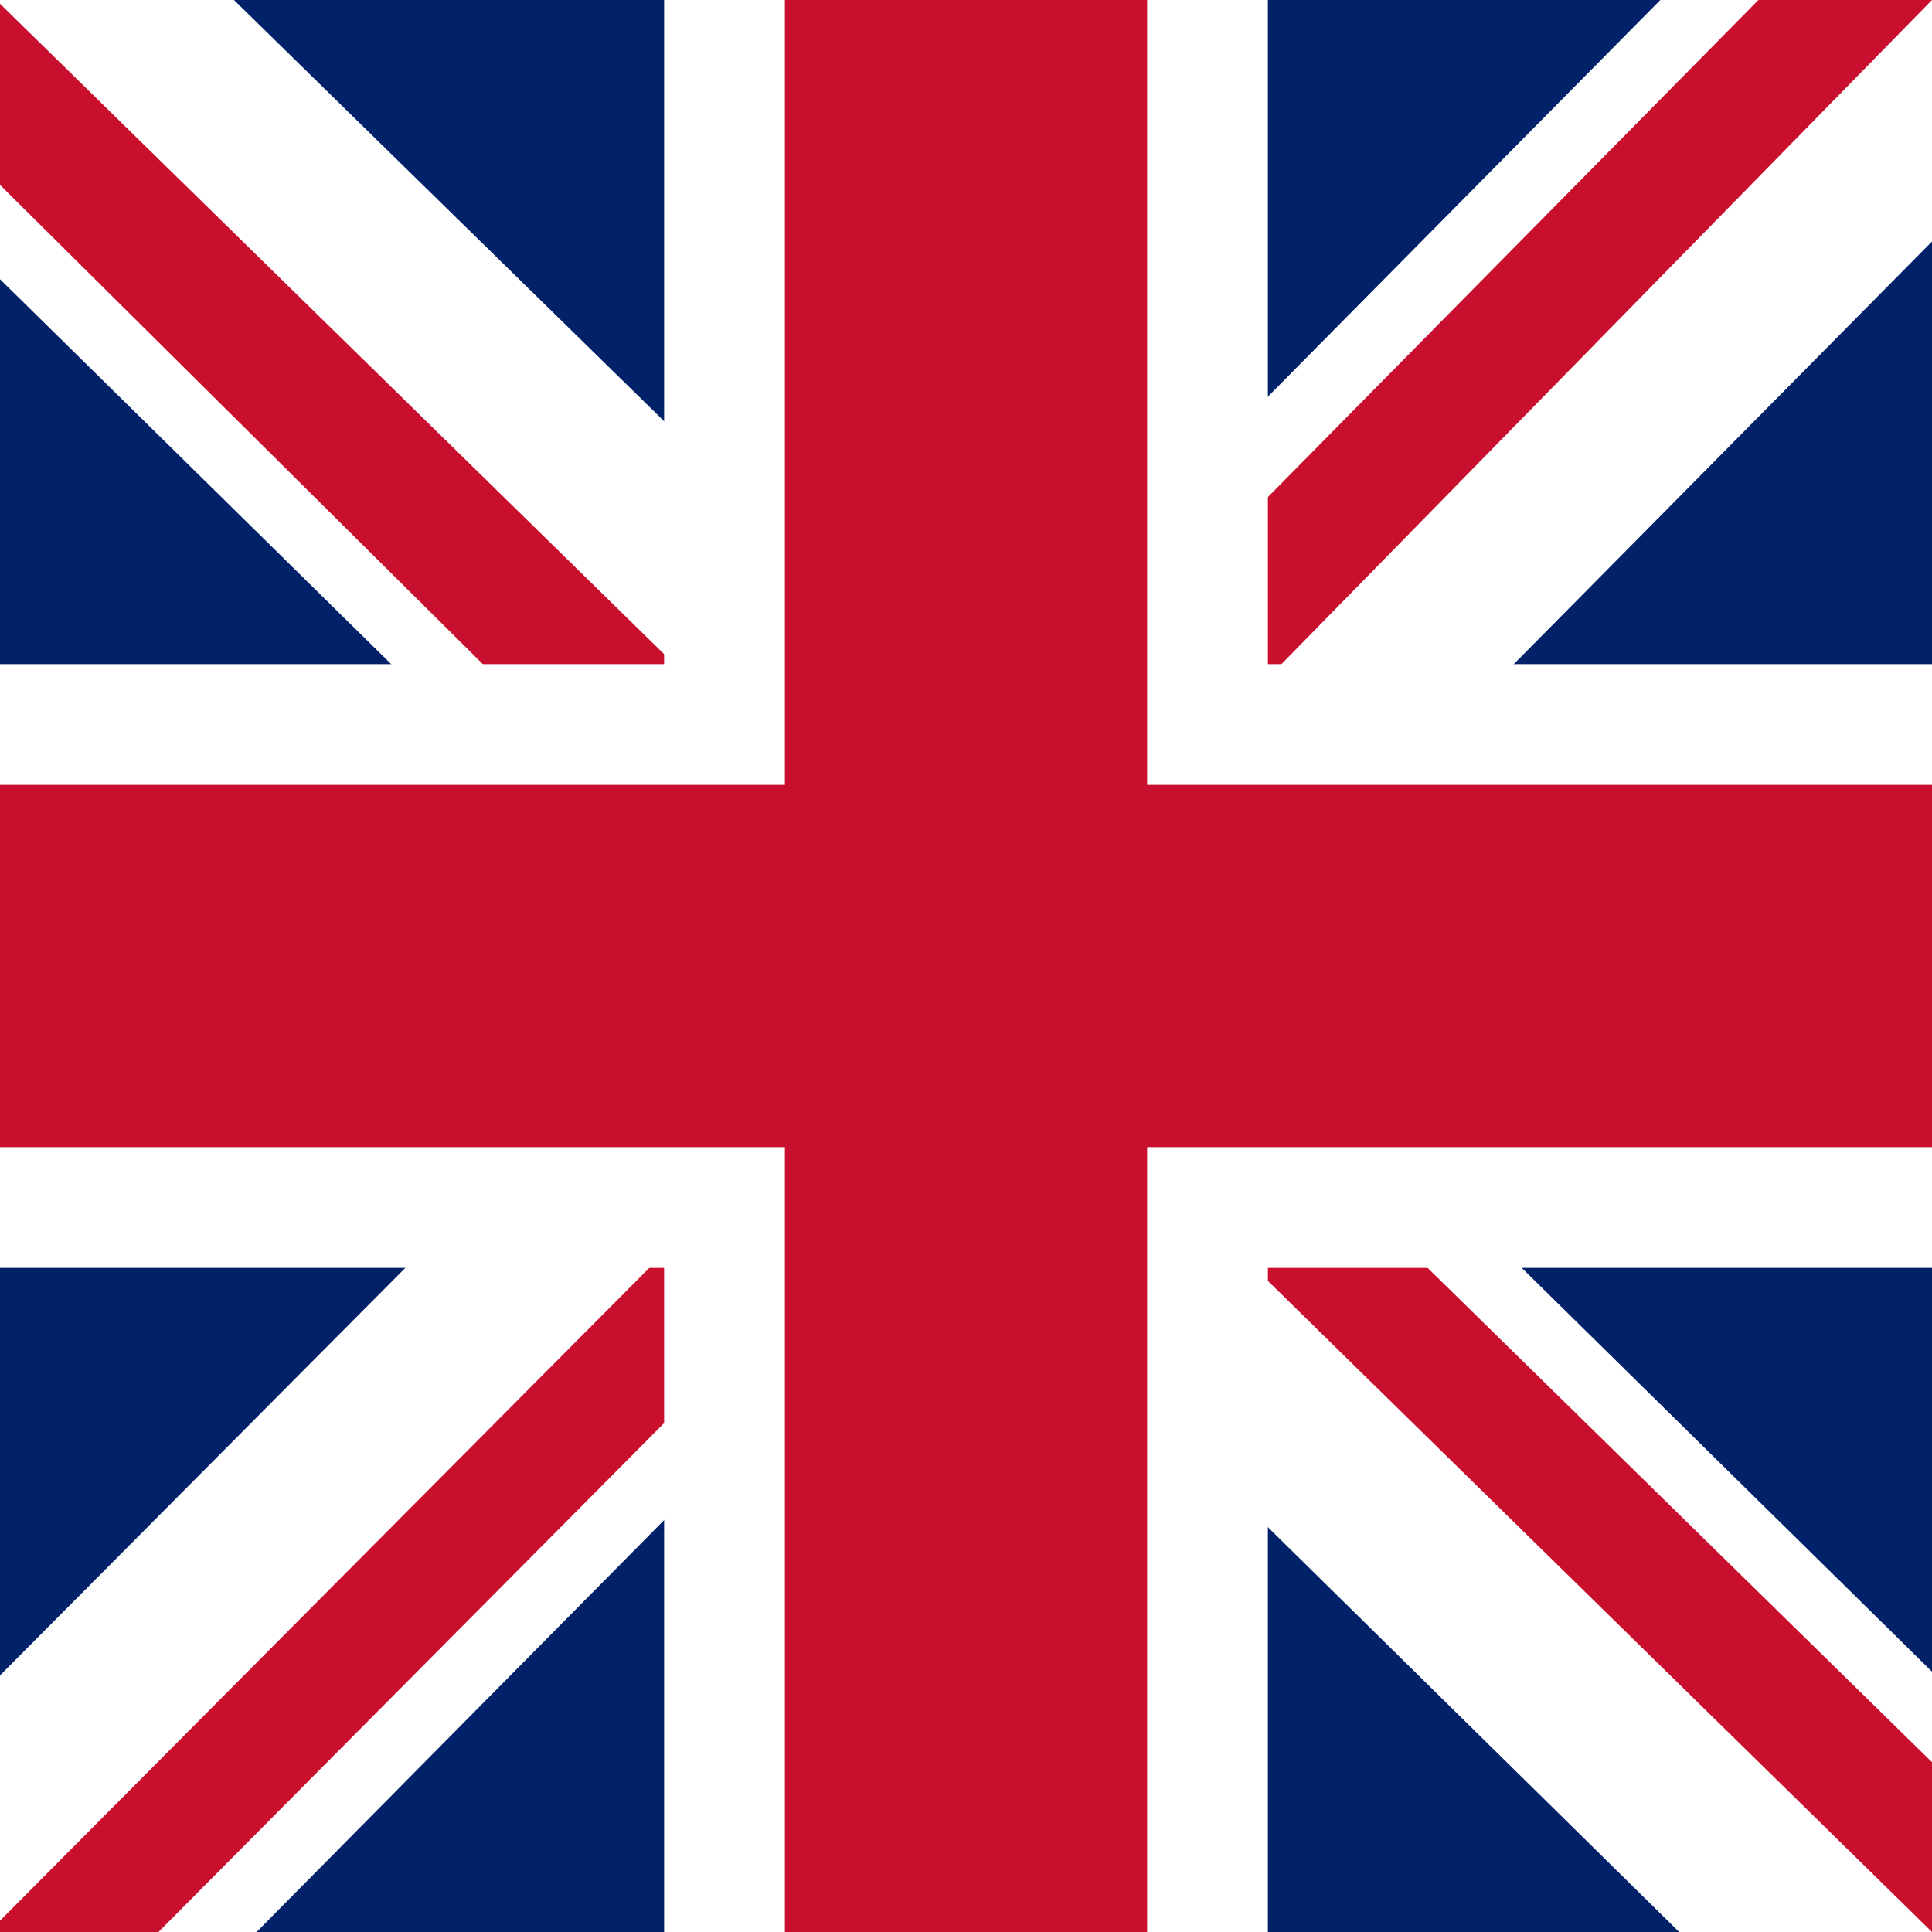
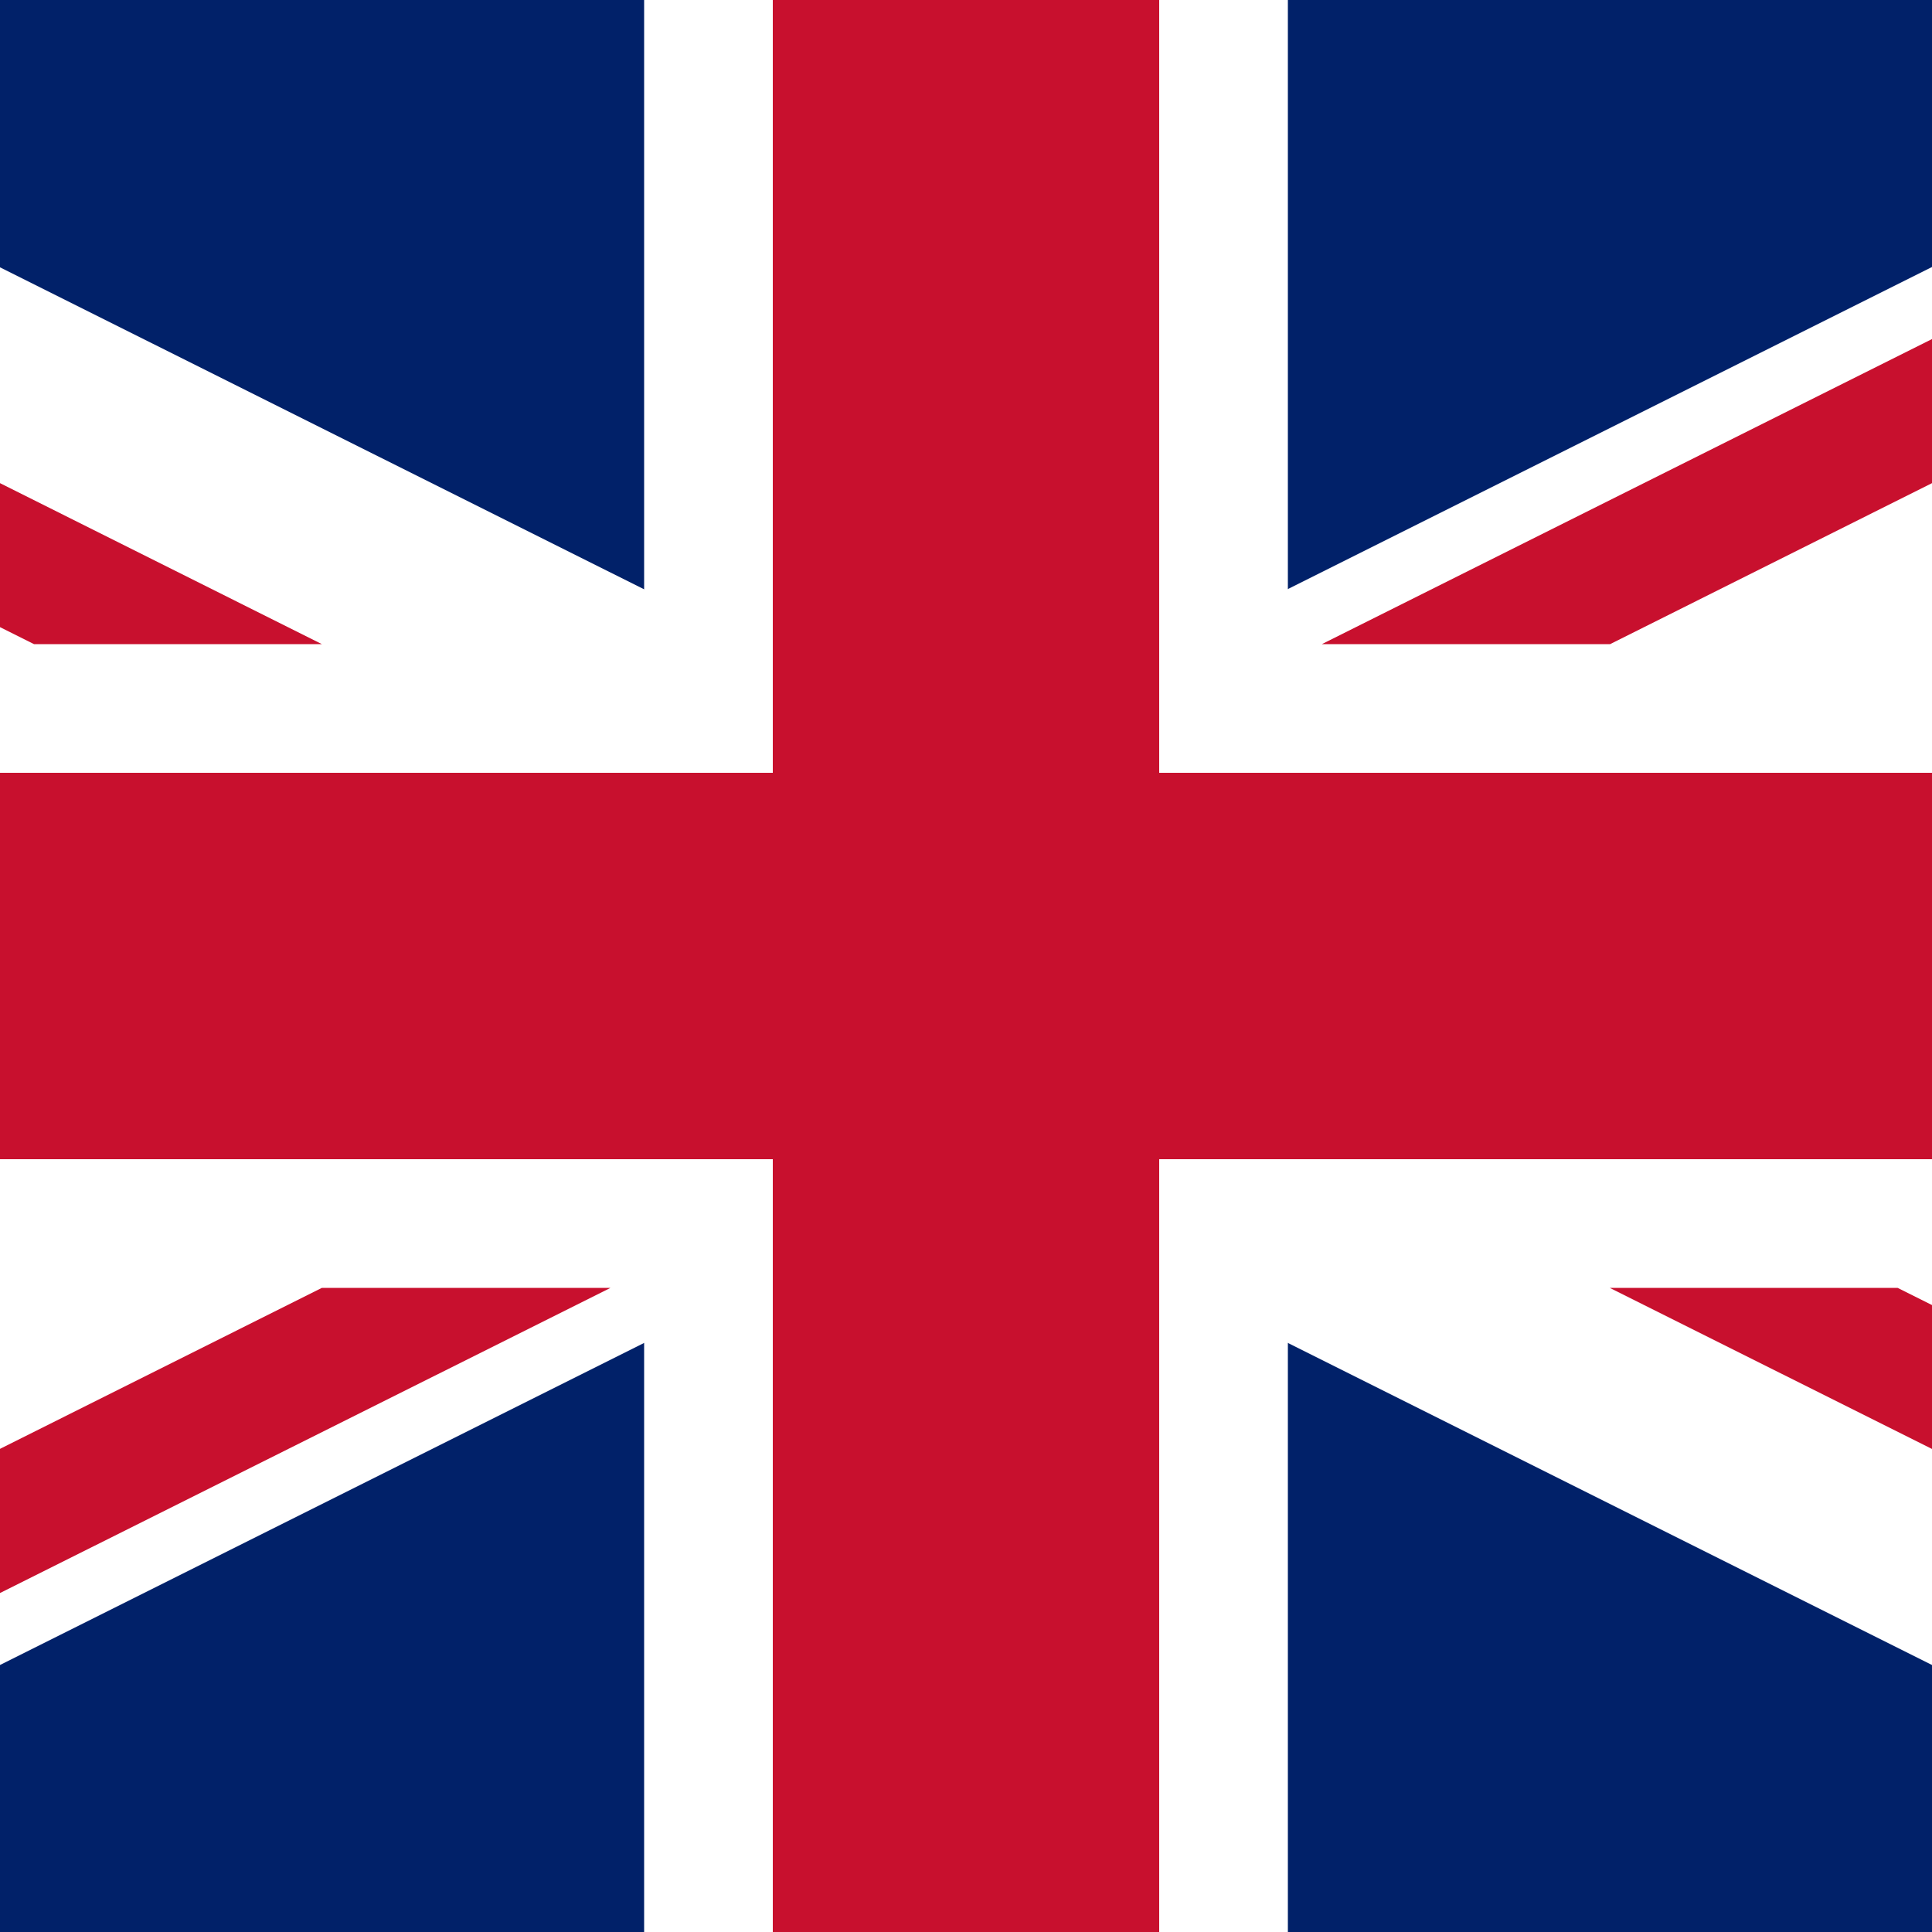
<svg xmlns="http://www.w3.org/2000/svg" id="flag-icon-css-gb" viewBox="0 0 512 512">
-   <path fill="#012169" d="M0 0h512v512H0z" />
-   <path fill="#FFF" d="M512 0v64L322 256l190 187v69h-67L254 324 68 512H0v-68l186-187L0 74V0h62l192 188L440 0z" />
-   <path d="M184 324l11 34L42 512H0v-3l184-185zm124-12l54 8 150 147v45L308 312zM512 0L320 196l-4-44L466 0h46zM0 1l193 189-59-8L0 49V1z" fill="#C8102E" />
-   <path d="M176 0v512h160V0H176zM0 176v160h512V176H0z" fill="#FFF" />
-   <path d="M0 208v96h512v-96H0zM208 0v512h96V0h-96z" fill="#C8102E" />
+   <defs>
+     <clipPath id="a">
+       <path fill-opacity=".7" d="M250 0h500v500H250z" />
+     </clipPath>
+   </defs>
+   <g clip-path="url(#a)" transform="translate(-256) scale(1.024)">
+     <g stroke-width="1pt">
+       <path fill="#012169" d="M0 0h1000v500H0z" />
+       <path fill="#fff" d="M0 0v55.9L888.2 500H1000v-55.9L111.8.1H0zm1000 0v55.9L111.8 500H0v-55.9L888.2 0H1000z" />
+       <path fill="#fff" d="M416.7 0v500h166.6V0H416.7zM0 166.7v166.6h1000V166.7H0z" />
+       <path fill="#c8102e" d="M0 200v100h1000V200H0zM450 0v500h100V0H450zM0 500l333.3-166.7H408L74.5 500H0zM0 0l333.3 166.7h-74.5L0 37.3V0zm592.1 166.7L925.5 0h74.5L666.7 166.7H592zm408 333.3L666.6 333.3h74.5L1000 462.7V500z" />
+     </g>
+   </g>
</svg>
